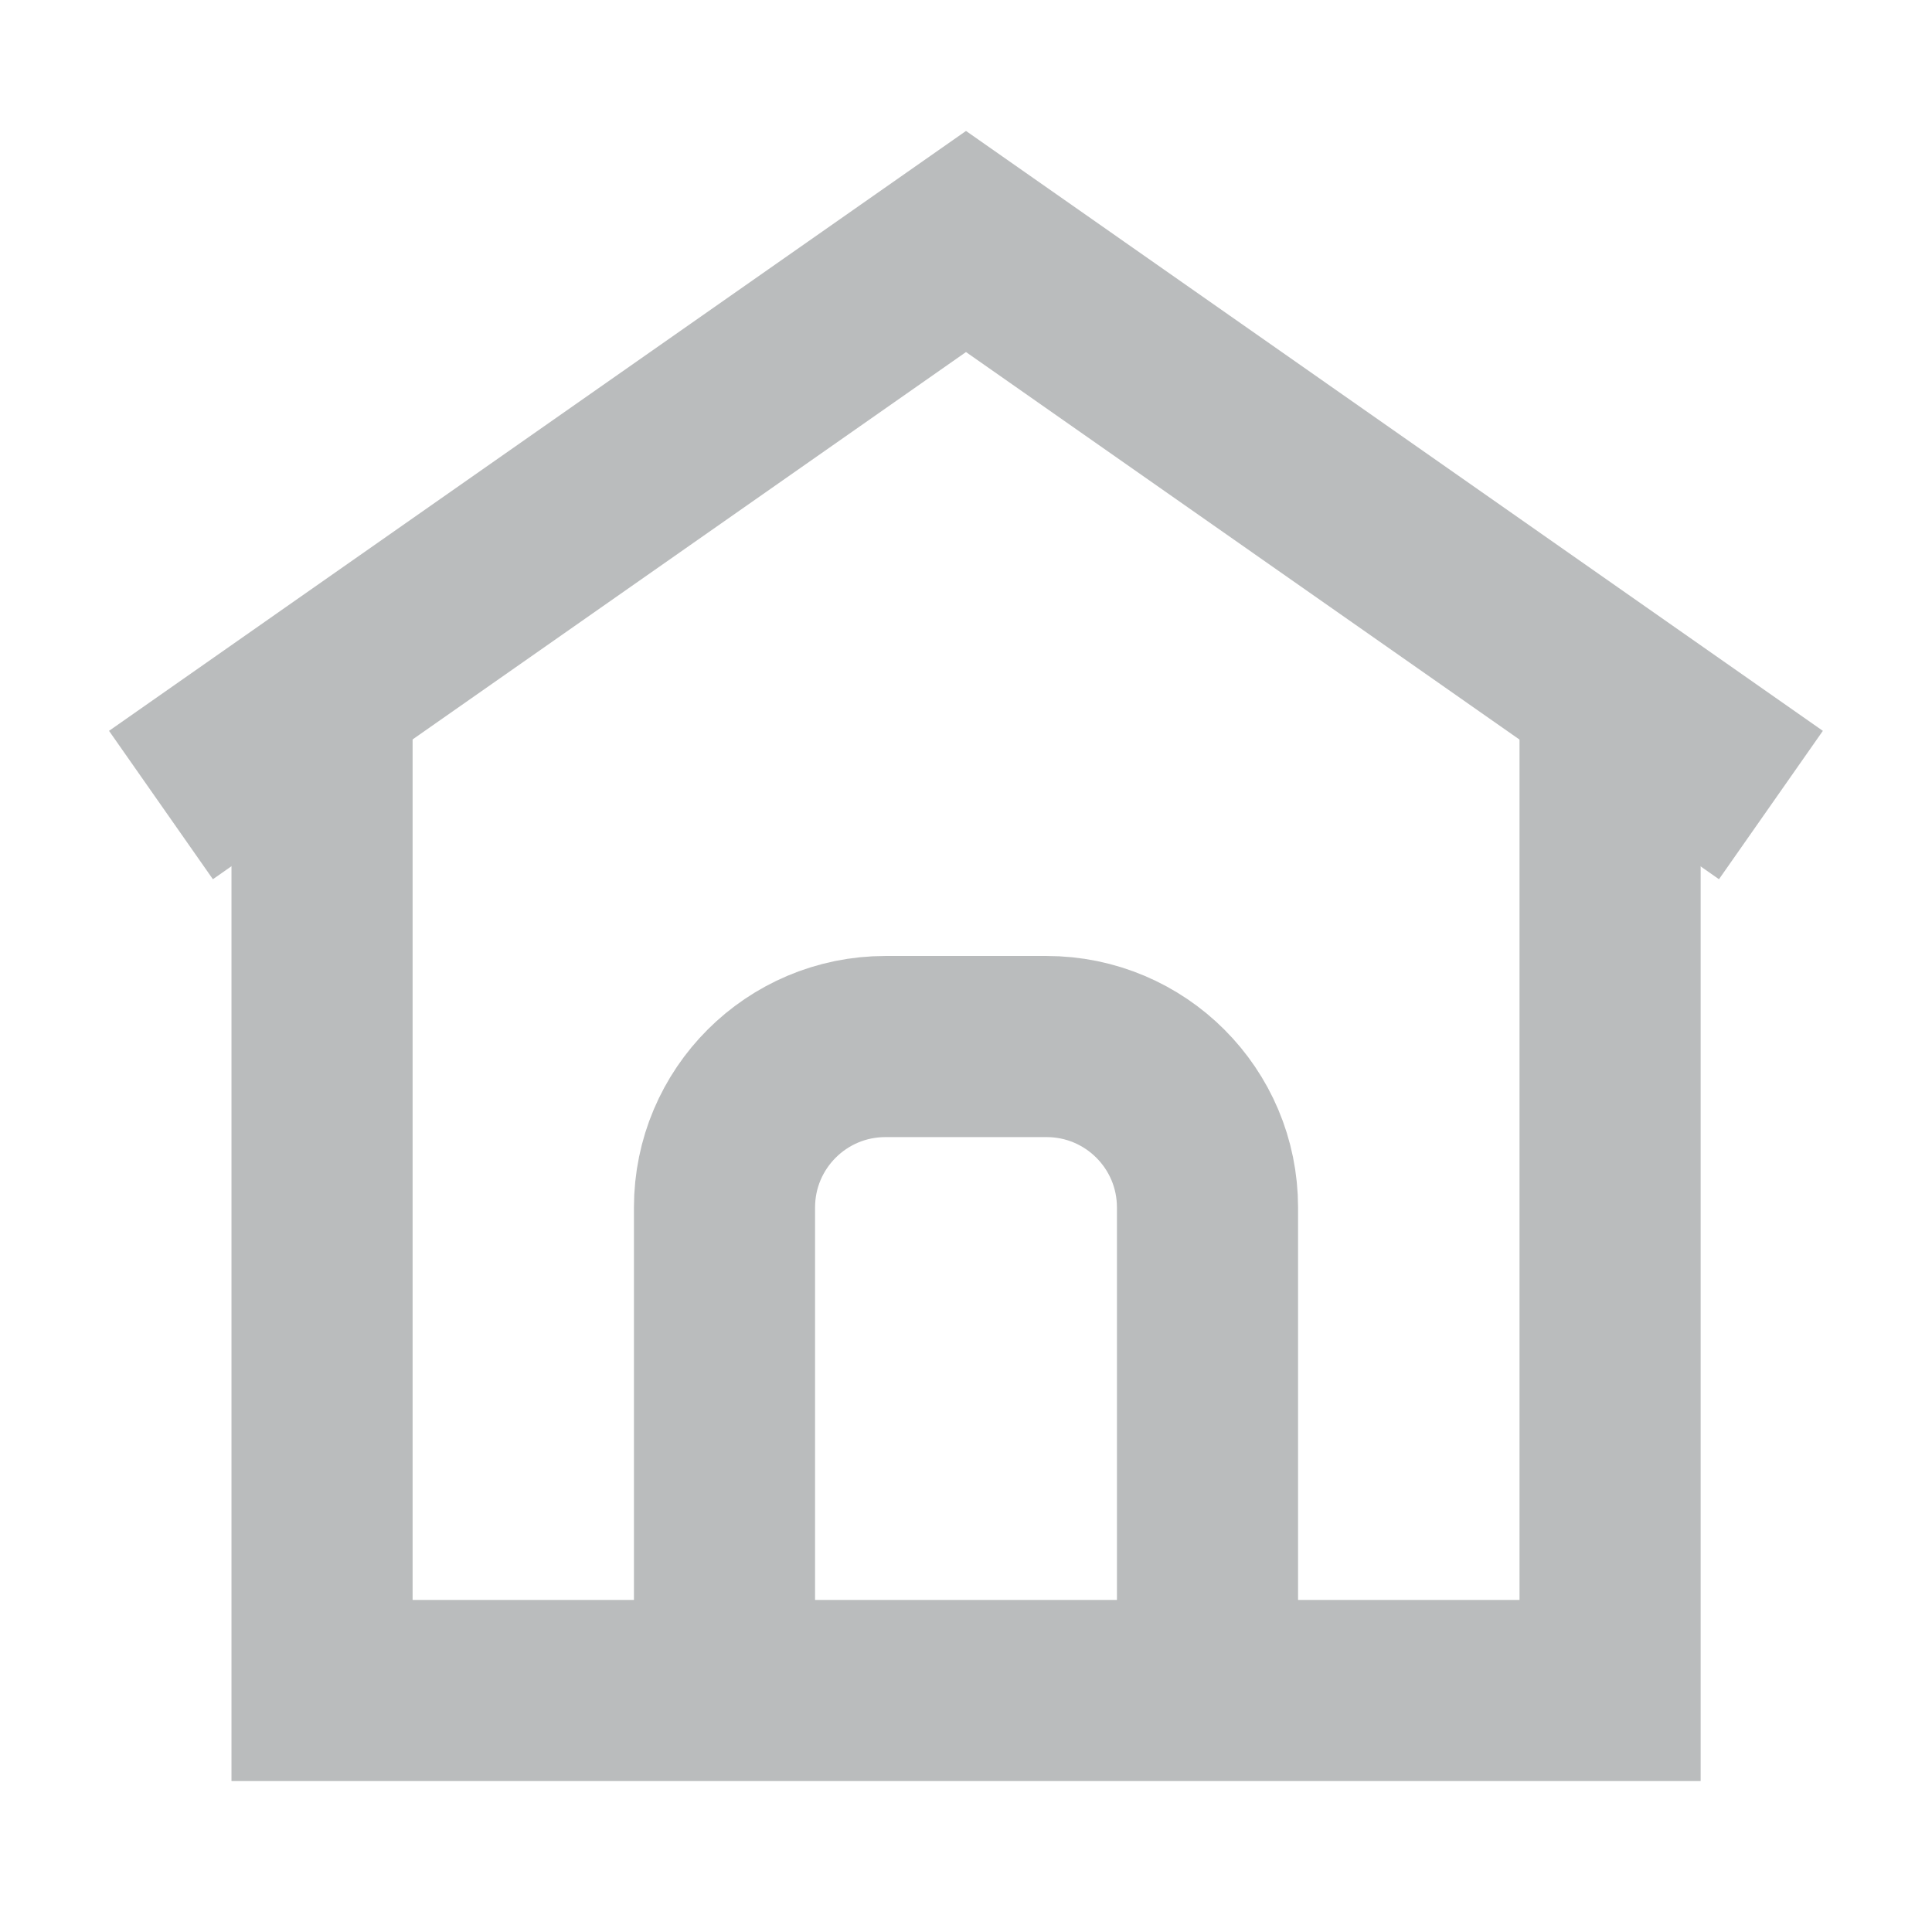
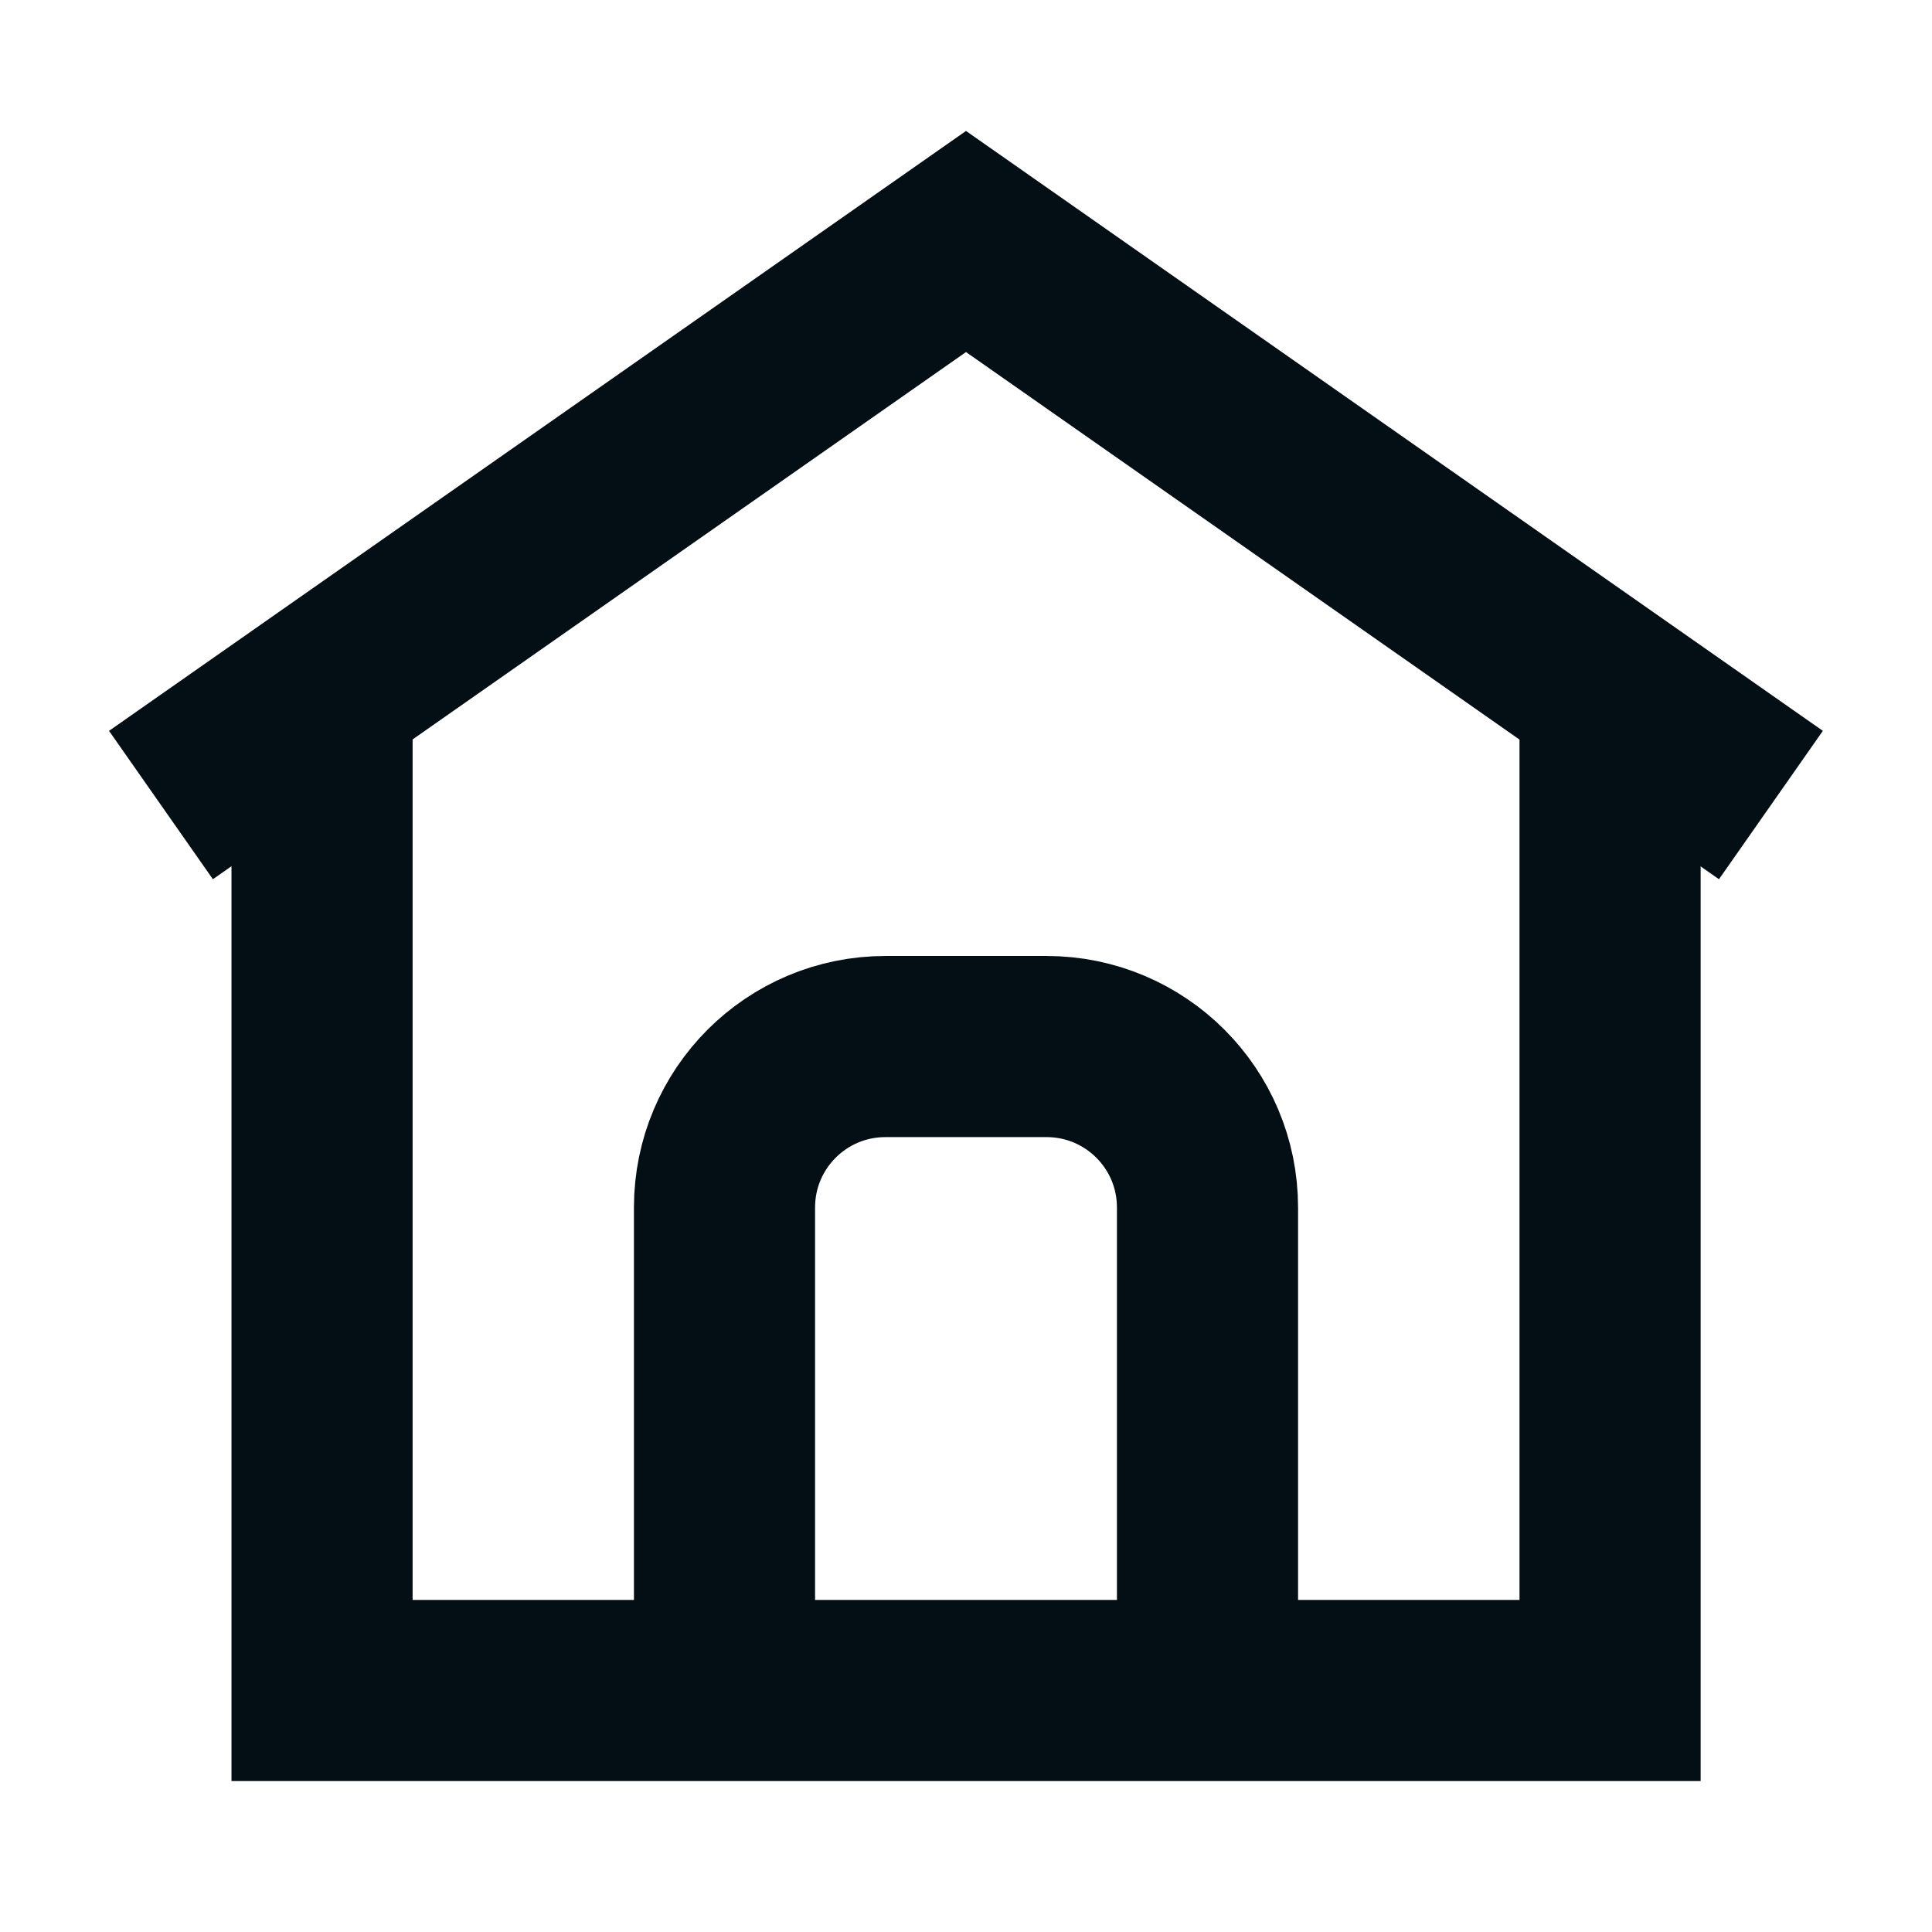
<svg xmlns="http://www.w3.org/2000/svg" width="16" height="16" viewBox="0 0 16 16" fill="none">
-   <path d="M2.667 5.733V14H13.334V5.733" stroke="#BABCBD" stroke-width="1.5" />
-   <path d="M1.333 6.667L8 2L14.666 6.667" stroke="#BABCBD" stroke-width="1.5" />
-   <path d="M10 14V10C10 9.263 9.403 8.667 8.667 8.667H7.333C6.597 8.667 6 9.263 6 10V14" stroke="#BABCBD" stroke-width="1.5" />
+   <path d="M2.667 5.733V14H13.334V5.733" stroke="#030E15" stroke-width="1.5" />
+   <path d="M1.333 6.667L8 2L14.666 6.667" stroke="#030E15" stroke-width="1.5" />
+   <path d="M10 14V10C10 9.263 9.403 8.667 8.667 8.667H7.333C6.597 8.667 6 9.263 6 10V14" stroke="#030E15" stroke-width="1.5" />
</svg>
